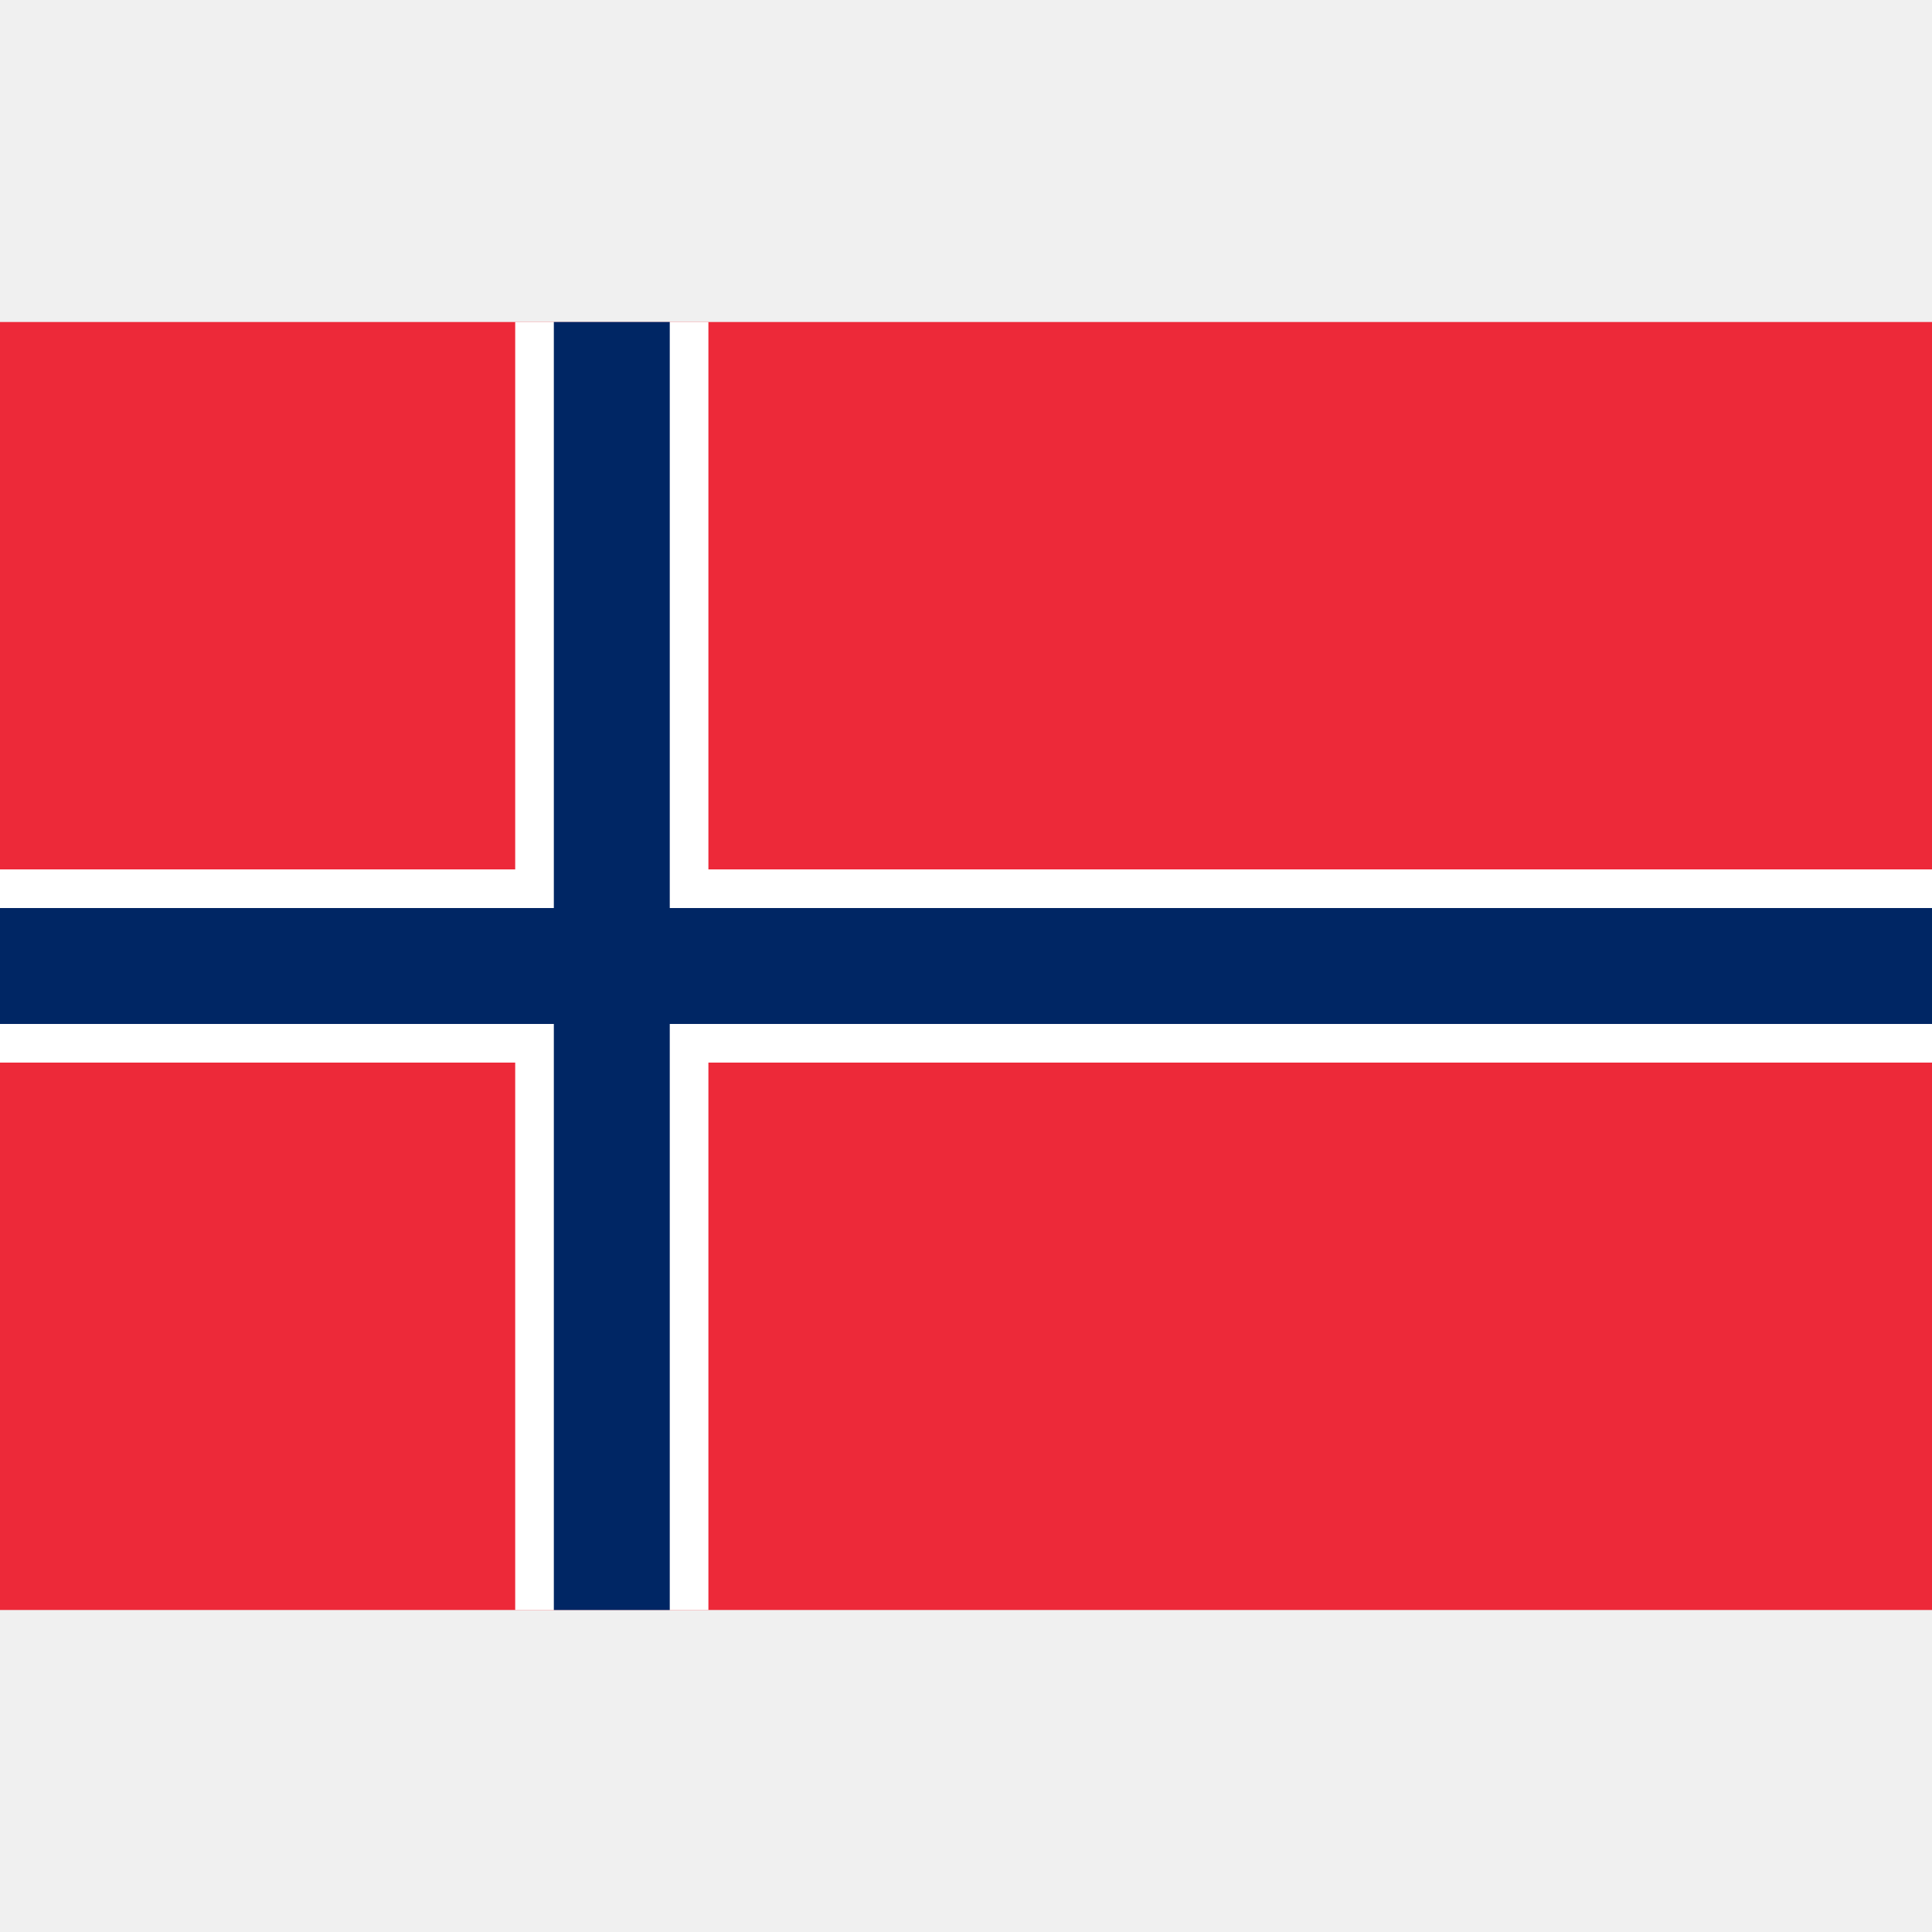
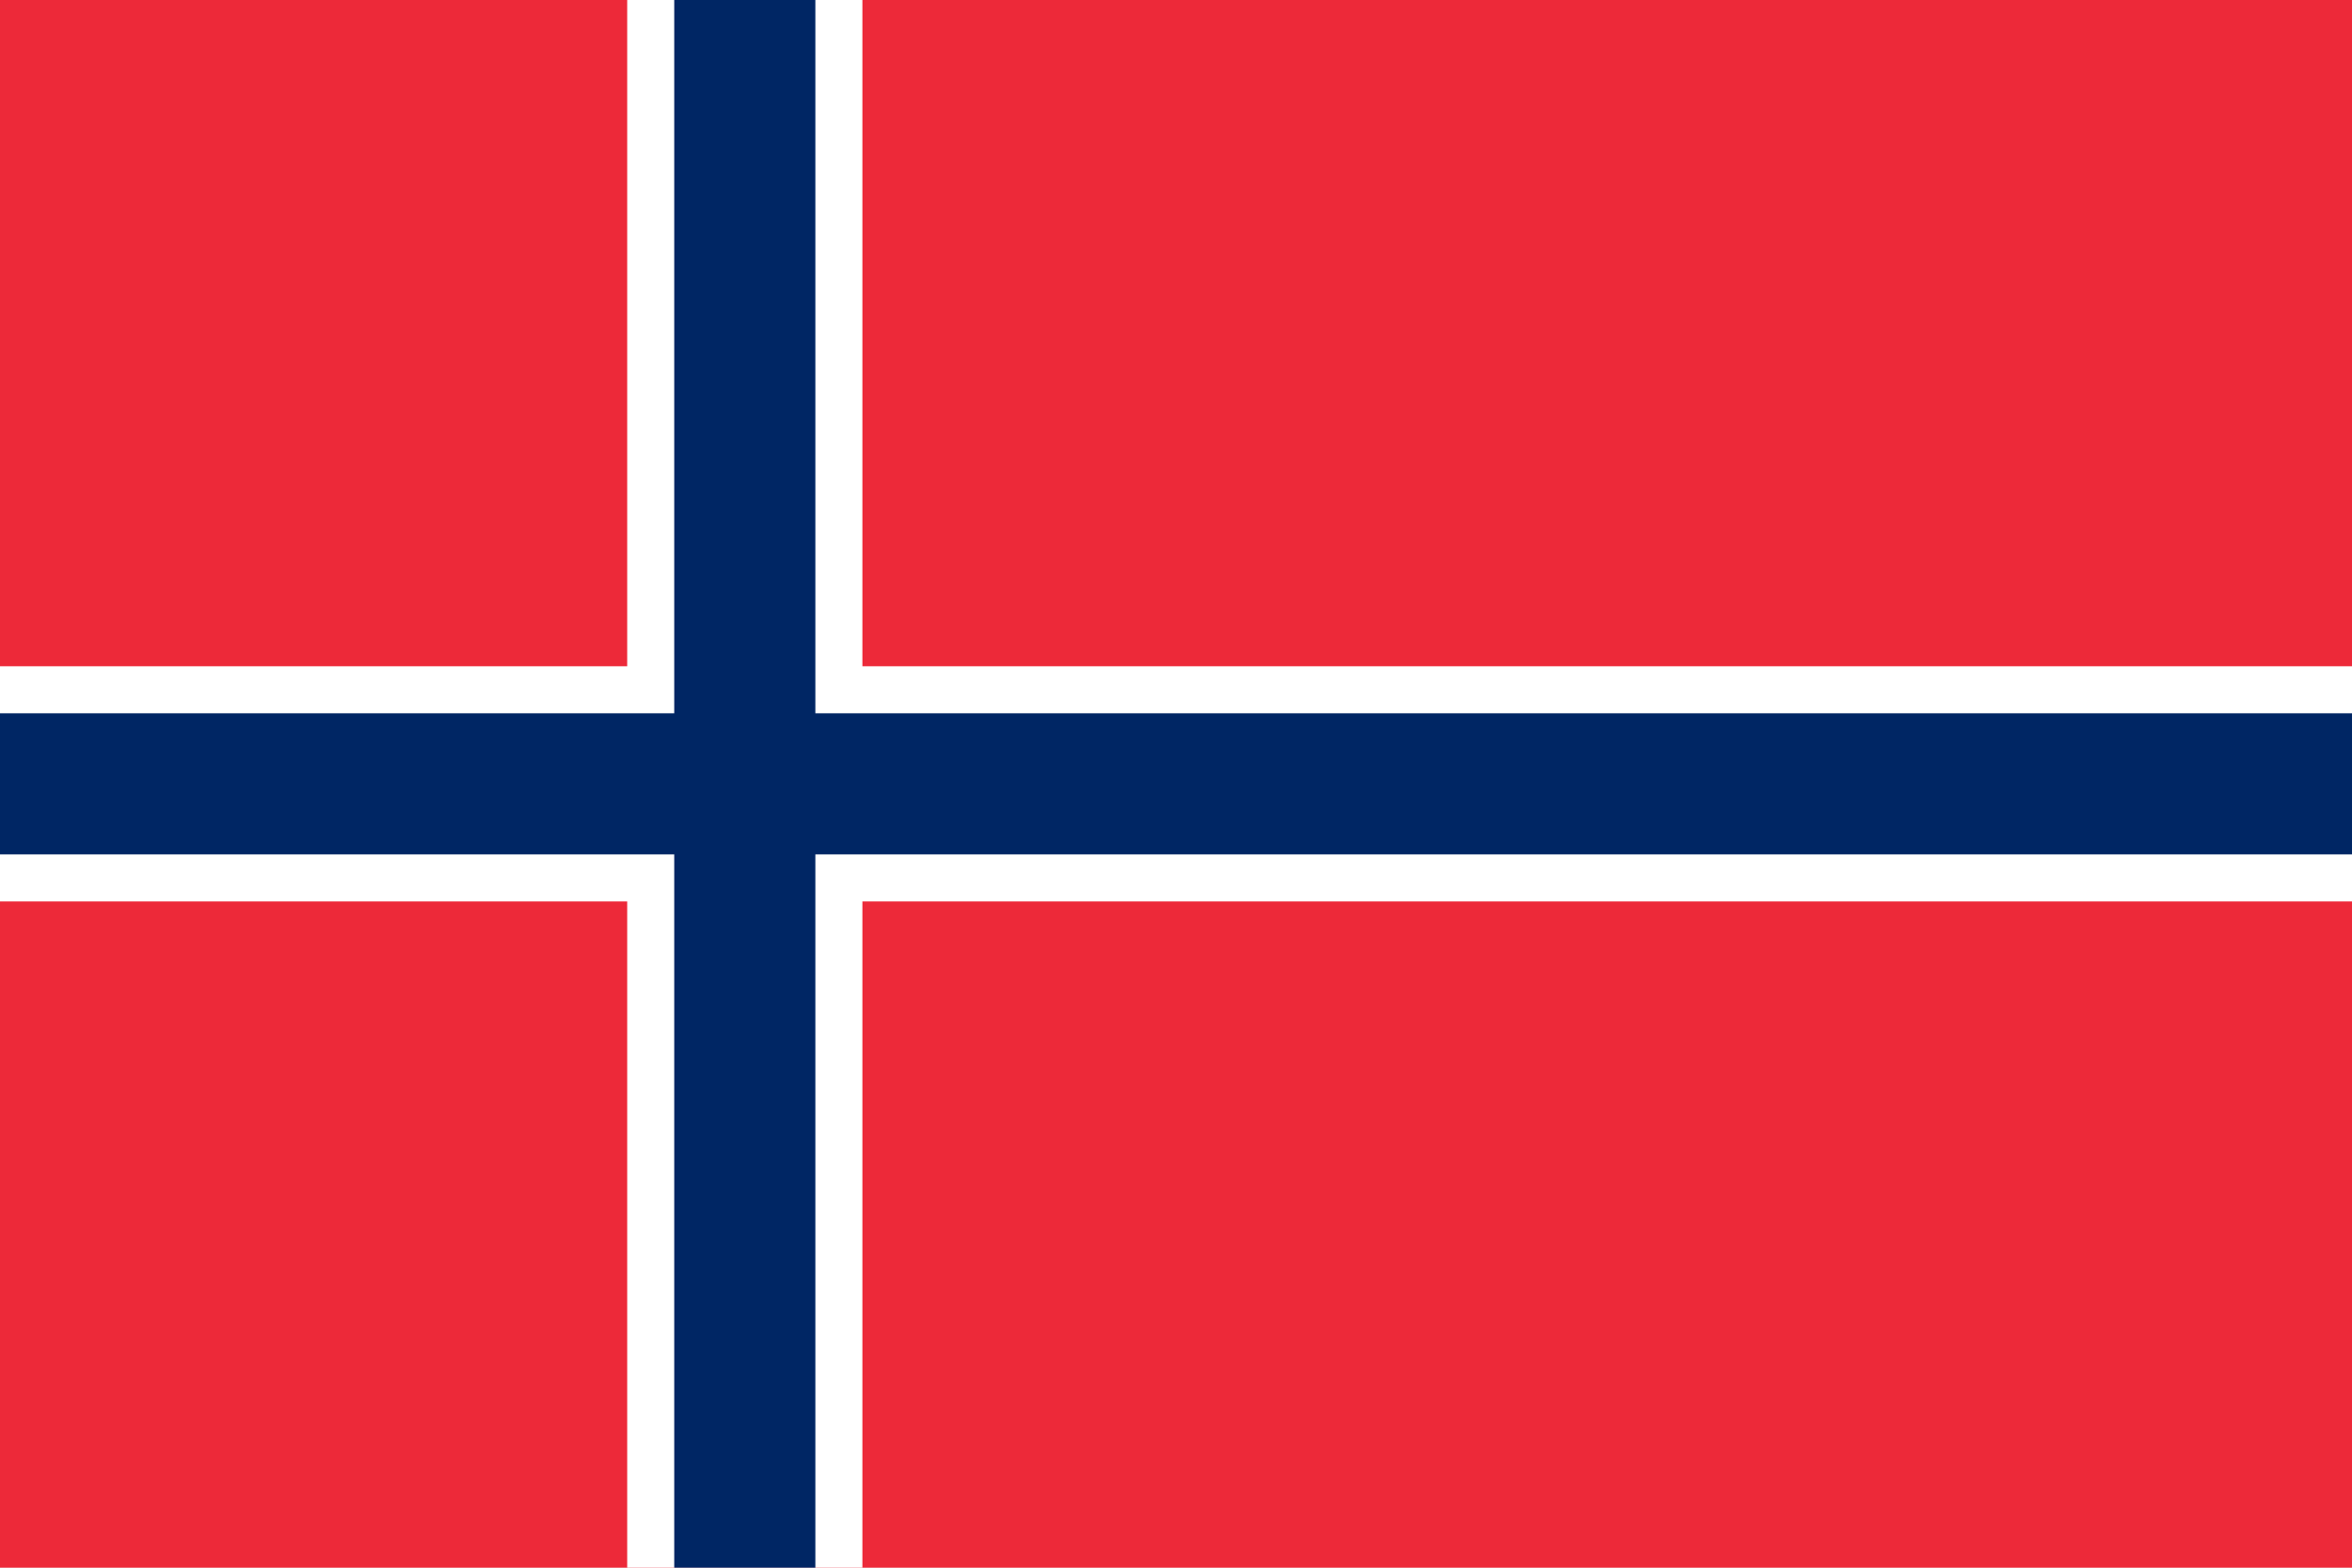
- <svg xmlns="http://www.w3.org/2000/svg" viewBox="0 0 100 100">
-   <svg viewBox="0 0 300 200">
-     <rect width="300" height="200" fill="#ed2939" />
-     <rect x="80" width="30" height="200" fill="white" />
-     <rect y="85" width="300" height="30" fill="white" />
-     <rect x="86" width="18" height="200" fill="#002664" />
-     <rect y="91" width="300" height="18" fill="#002664" />
-   </svg>
+ <svg xmlns="http://www.w3.org/2000/svg" viewBox="0 0 300 200">
+   <rect width="300" height="200" fill="#ed2939" />
+   <rect x="80" width="30" height="200" fill="white" />
+   <rect y="85" width="300" height="30" fill="white" />
+   <rect x="86" width="18" height="200" fill="#002664" />
+   <rect y="91" width="300" height="18" fill="#002664" />
</svg>
